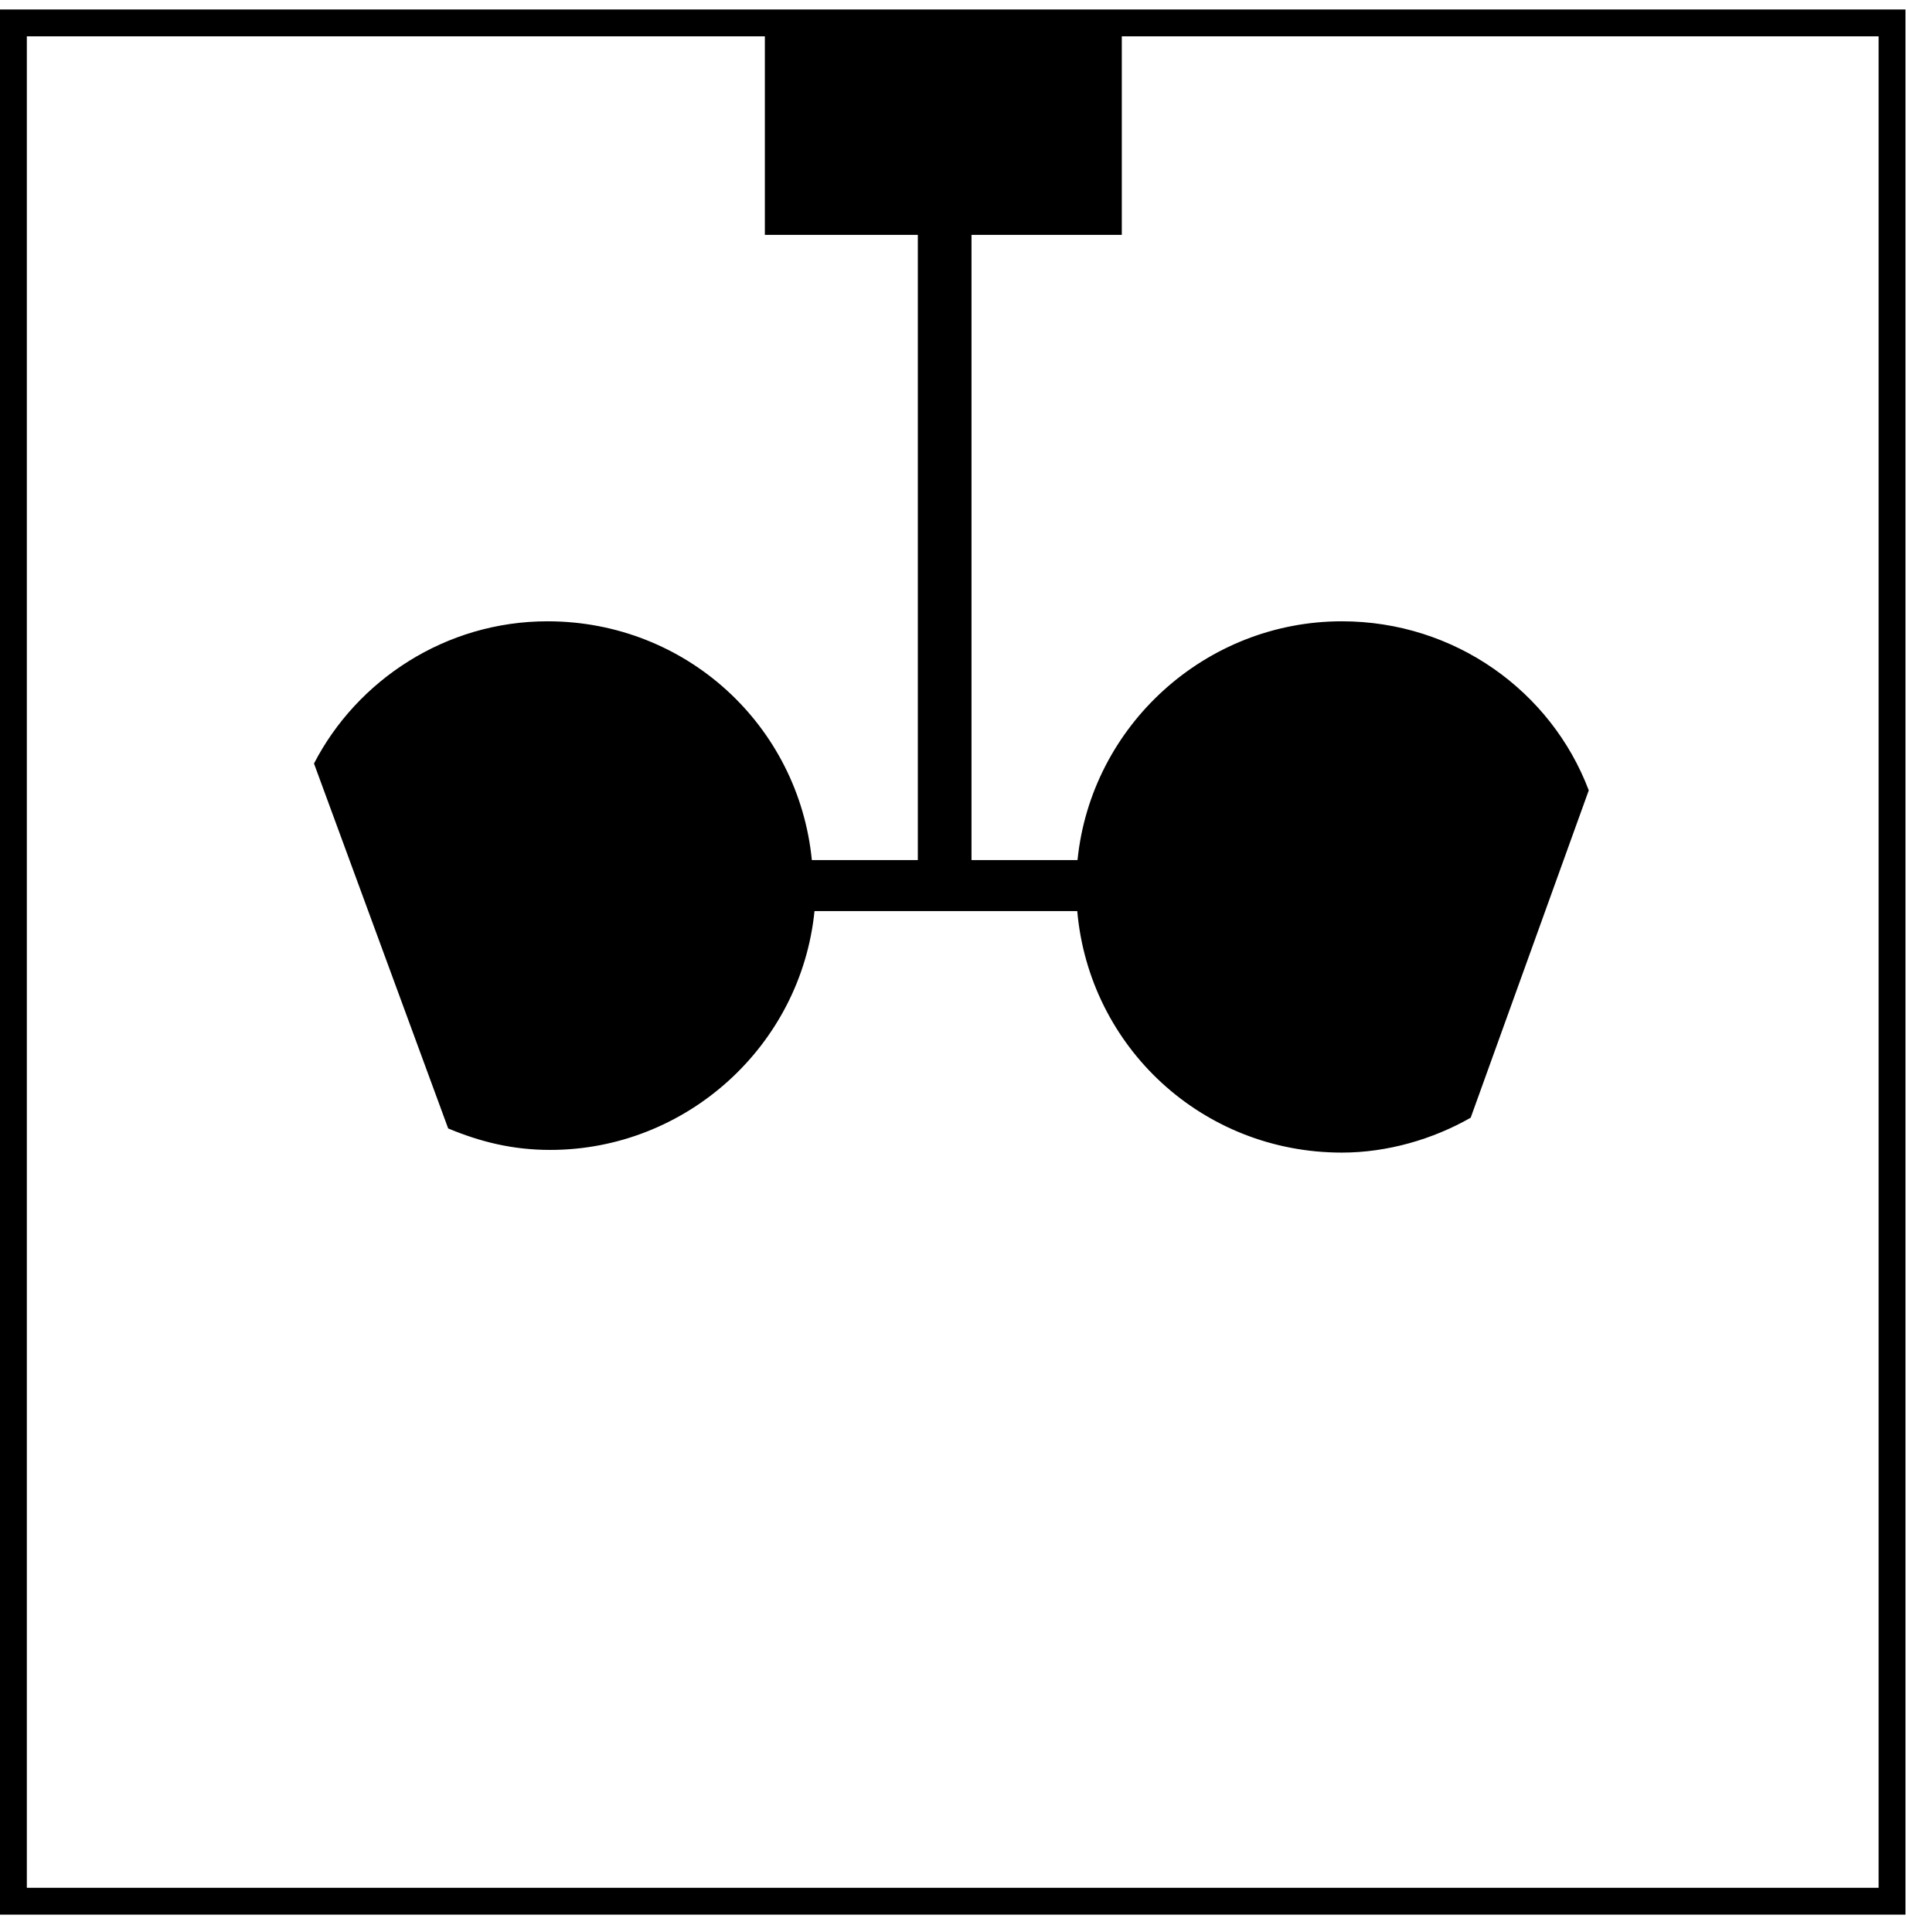
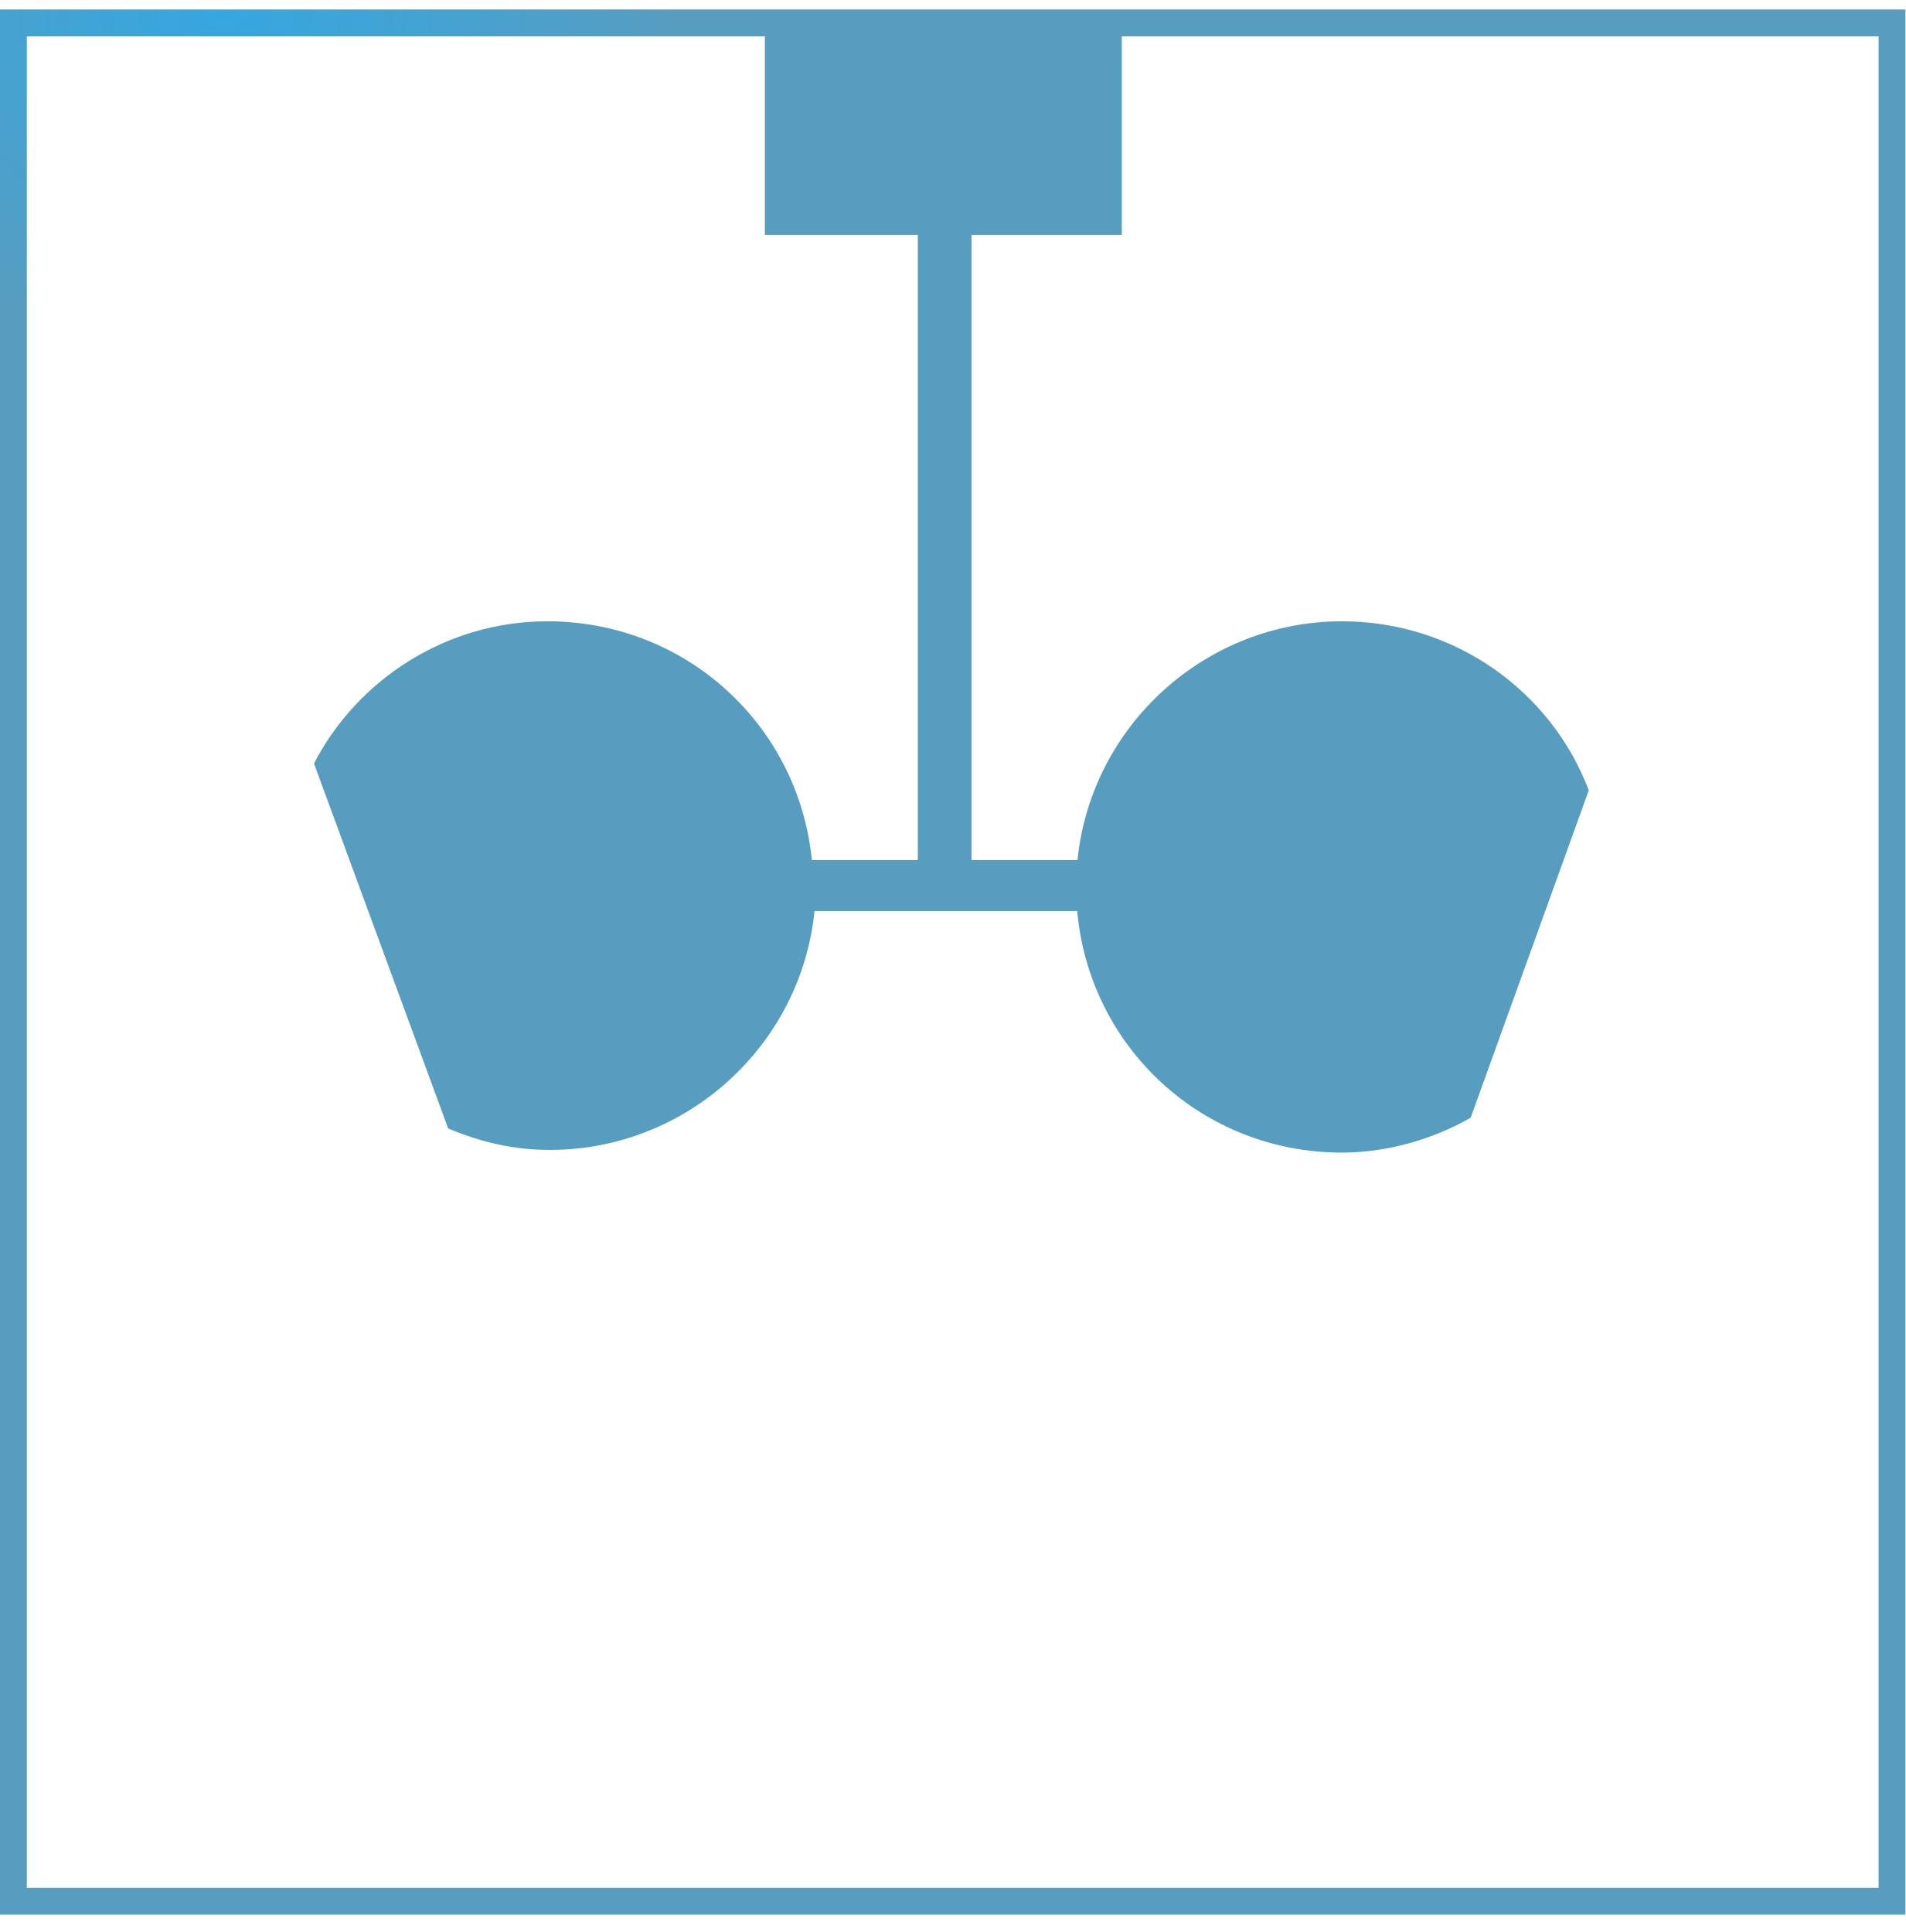
- <svg xmlns="http://www.w3.org/2000/svg" width="71" height="72" viewBox="0 0 71 72" fill="current">
-   <path fill-rule="evenodd" clip-rule="evenodd" d="M41.8 1.354H70V70.353H1V1.354H28.5V8.754H34.2V32.053H30.251C29.755 27.03 25.562 23.154 20.4 23.154C16.6 23.154 13.3 25.354 11.7 28.454L16.7 42.054C17.9 42.554 19.1 42.854 20.5 42.854C25.568 42.854 29.844 38.977 30.35 33.953H40.14C40.589 39.026 44.803 42.954 50 42.954C51.7 42.954 53.4 42.454 54.8 41.654L59.2 29.454C57.8 25.754 54.2 23.154 50 23.154C44.932 23.154 40.656 27.03 40.15 32.053H36.2V8.754H41.8V1.354ZM41.8 0.354H70H71V1.354V70.353V71.353H70H1H0V70.353V1.354V0.354H1H28.5H34.2H36.2H41.8Z" />
+ <svg xmlns="http://www.w3.org/2000/svg" width="71" height="72" viewBox="0 0 71 72" fill="none">
+   <path fill-rule="evenodd" clip-rule="evenodd" d="M41.8 1.354H70V70.353H1V1.354H28.5V8.754H34.2V32.053H30.251C29.755 27.03 25.562 23.154 20.4 23.154C16.6 23.154 13.3 25.354 11.7 28.454L16.7 42.054C17.9 42.554 19.1 42.854 20.5 42.854C25.568 42.854 29.844 38.977 30.35 33.953H40.14C40.589 39.026 44.803 42.954 50 42.954C51.7 42.954 53.4 42.454 54.8 41.654L59.2 29.454C57.8 25.754 54.2 23.154 50 23.154C44.932 23.154 40.656 27.03 40.15 32.053H36.2V8.754H41.8V1.354ZM41.8 0.354H70H71V1.354V70.353V71.353H70H1H0V70.353V1.354V0.354H1H28.5H34.2H36.2H41.8Z" fill="url(#paint0_radial)" />
+   <defs>
+     <radialGradient id="paint0_radial" cx="0" cy="0" r="1" gradientUnits="userSpaceOnUse" gradientTransform="translate(8.52 0.353515) rotate(90.5447) scale(12.4475 16.8034)">
+       <stop stop-color="#35A7E0" />
+       <stop offset="1" stop-color="#579DC0" />
+     </radialGradient>
+   </defs>
</svg>
